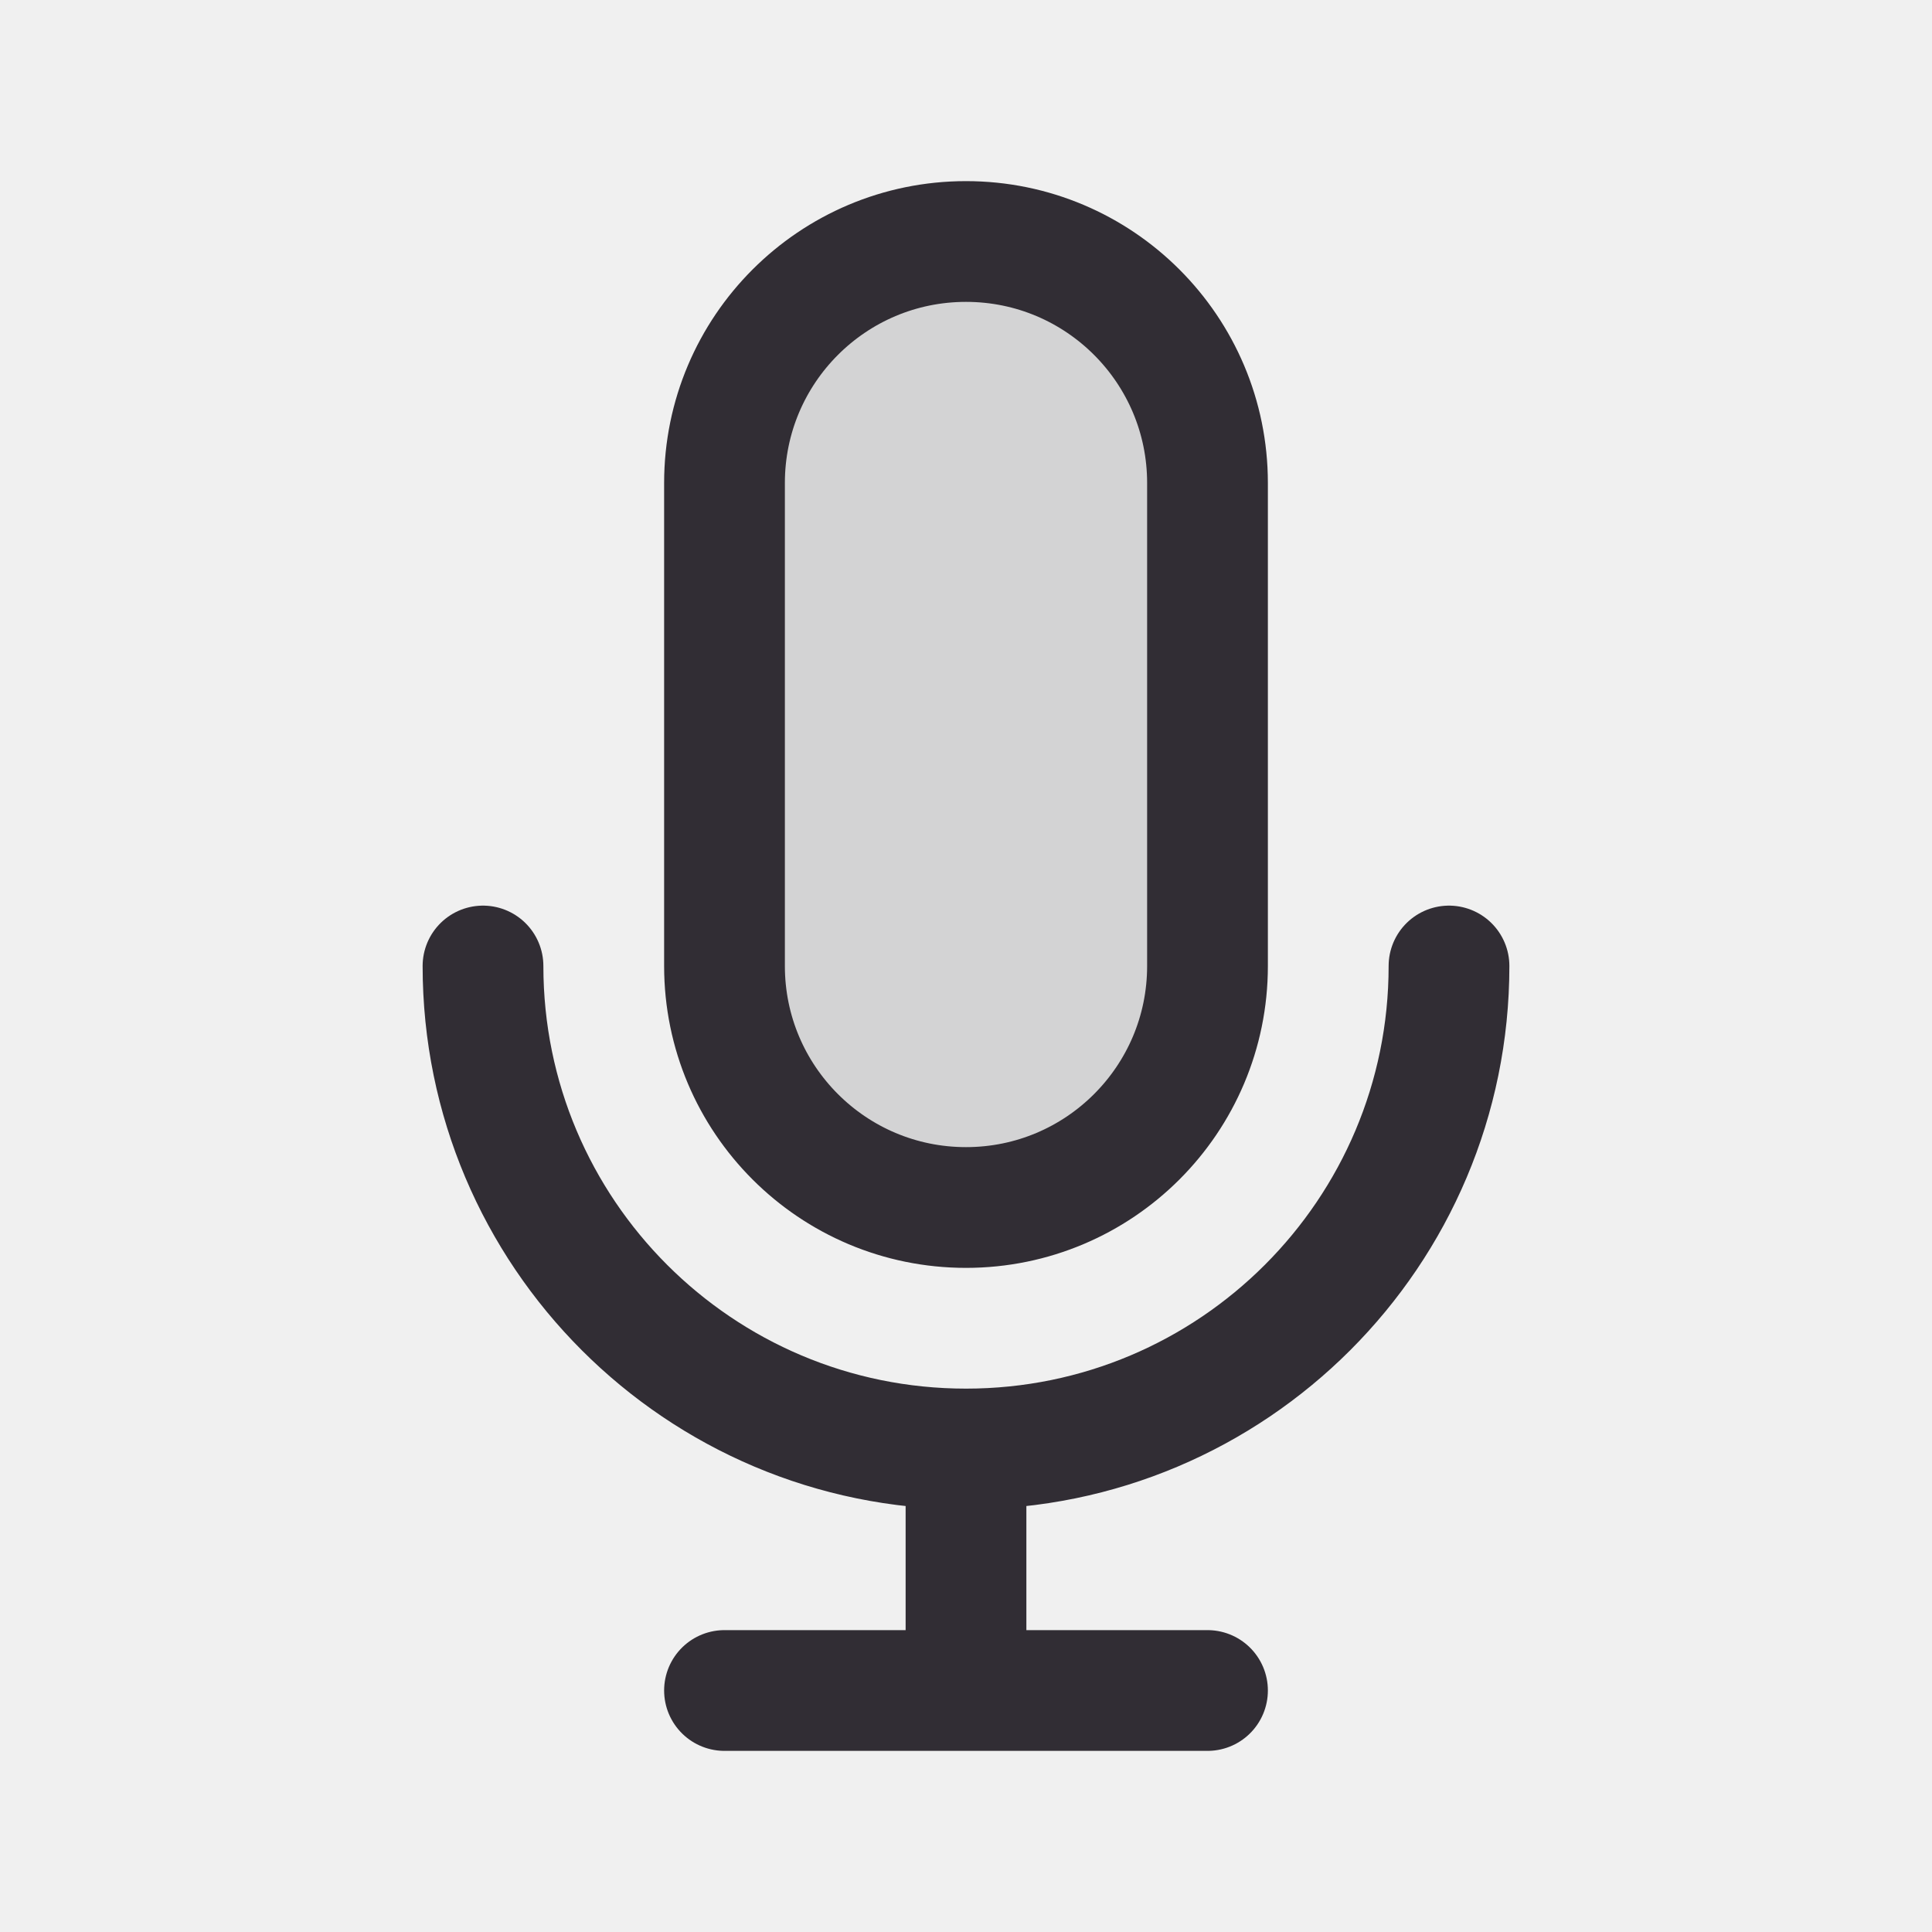
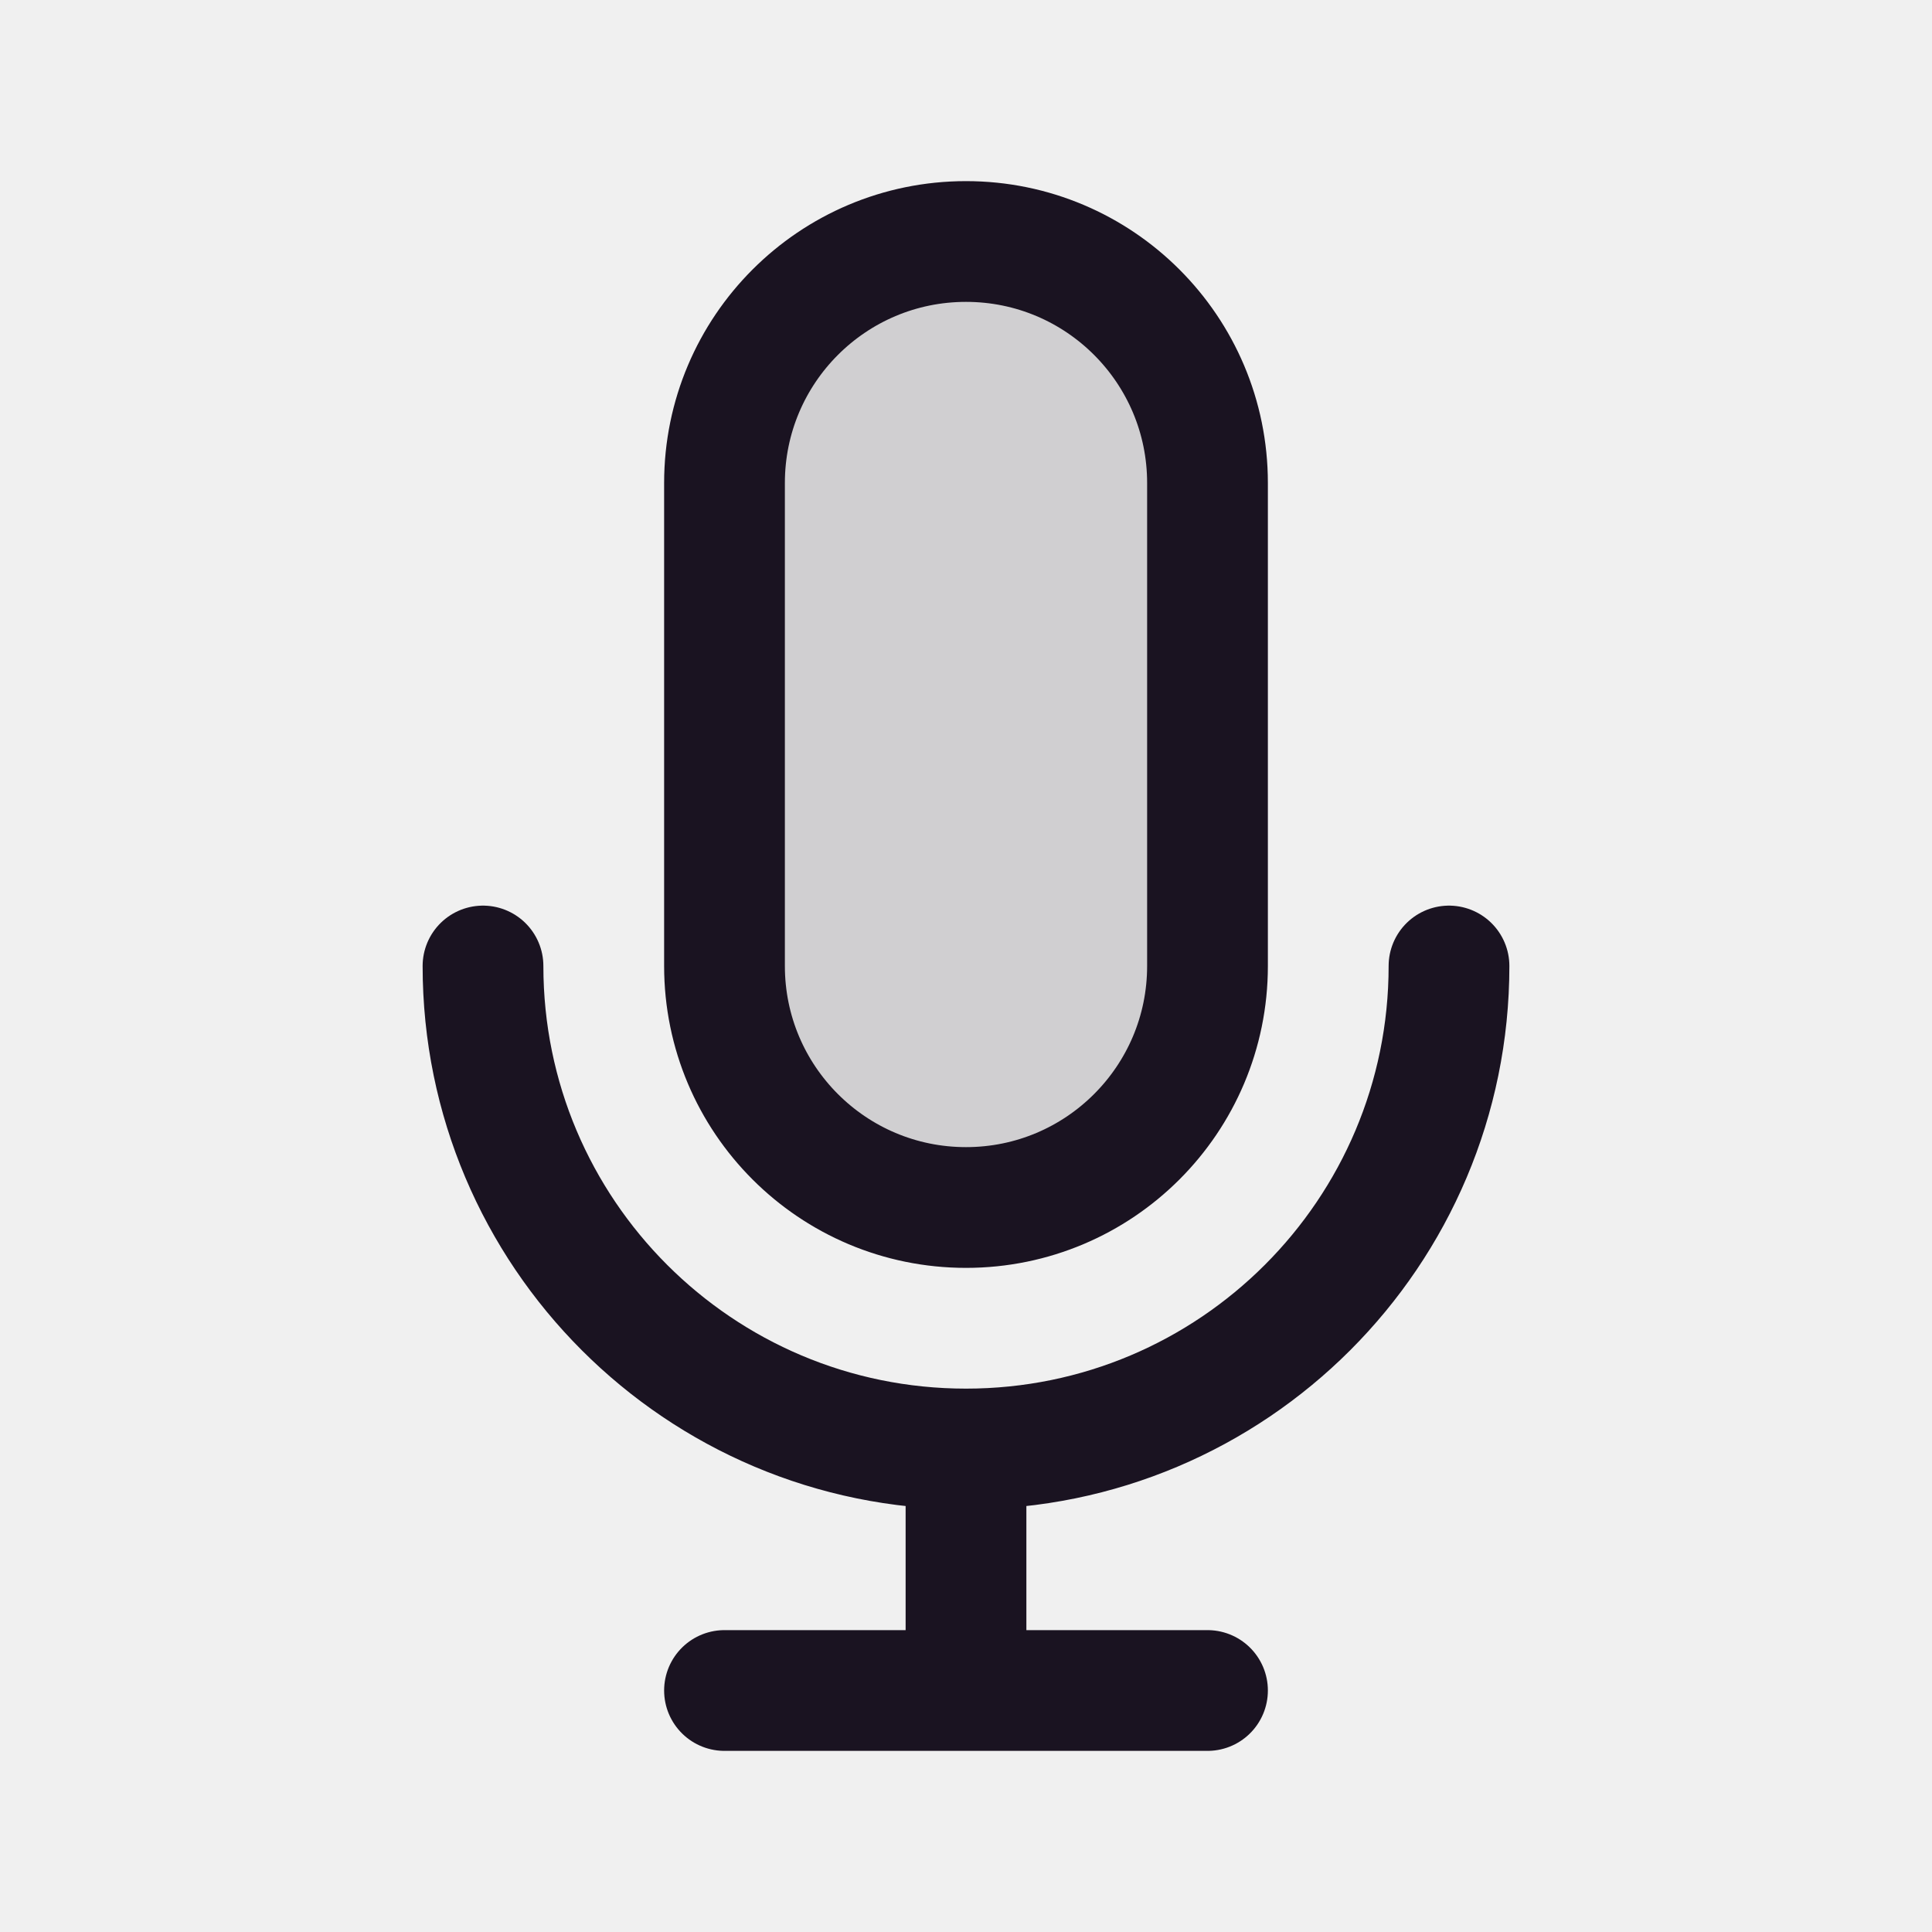
<svg width="120px" height="120px" viewBox="0 0 24 24" fill="none">
  <g id="bgCarrier" stroke-width="0" />
  <g id="tracerCarrier" stroke-linecap="round" stroke-linejoin="round" />
  <g id="iconCarrier">
-     <path opacity="0.15" d="M9 6C9 4.343 10.343 3 12 3C13.657 3 15 4.343 15 6V12C15 13.657 13.657 15 12 15C10.343 15 9 13.657 9 12V6Z" fill="#312D34" style="--darkreader-inline-fill: #000000;" data-darkreader-inline-fill="" />
-     <path d="M18 12C18 15.314 15.314 18 12 18M12 18C8.686 18 6 15.314 6 12M12 18V21M12 21H15M12 21H9M15 6V12C15 13.657 13.657 15 12 15C10.343 15 9 13.657 9 12V6C9 4.343 10.343 3 12 3C13.657 3 15 4.343 15 6Z" stroke="#312D34" stroke-width="1.5" stroke-linecap="round" stroke-linejoin="round" style="--darkreader-inline-stroke: #ffffff;" data-darkreader-inline-stroke="" />
+     <path opacity="0.15" d="M9 6C9 4.343 10.343 3 12 3C13.657 3 15 4.343 15 6V12C15 13.657 13.657 15 12 15C10.343 15 9 13.657 9 12V6Z" fill="#1A1321" style="--darkreader-inline-fill: #000000;" data-darkreader-inline-fill="" />
+     <path d="M18 12C18 15.314 15.314 18 12 18M12 18C8.686 18 6 15.314 6 12M12 18V21M12 21H15M12 21H9M15 6V12C15 13.657 13.657 15 12 15C10.343 15 9 13.657 9 12V6C9 4.343 10.343 3 12 3C13.657 3 15 4.343 15 6Z" stroke="#1A1321" stroke-width="1.5" stroke-linecap="round" stroke-linejoin="round" style="--darkreader-inline-stroke: #ffffff;" data-darkreader-inline-stroke="" />
  </g>
</svg>
